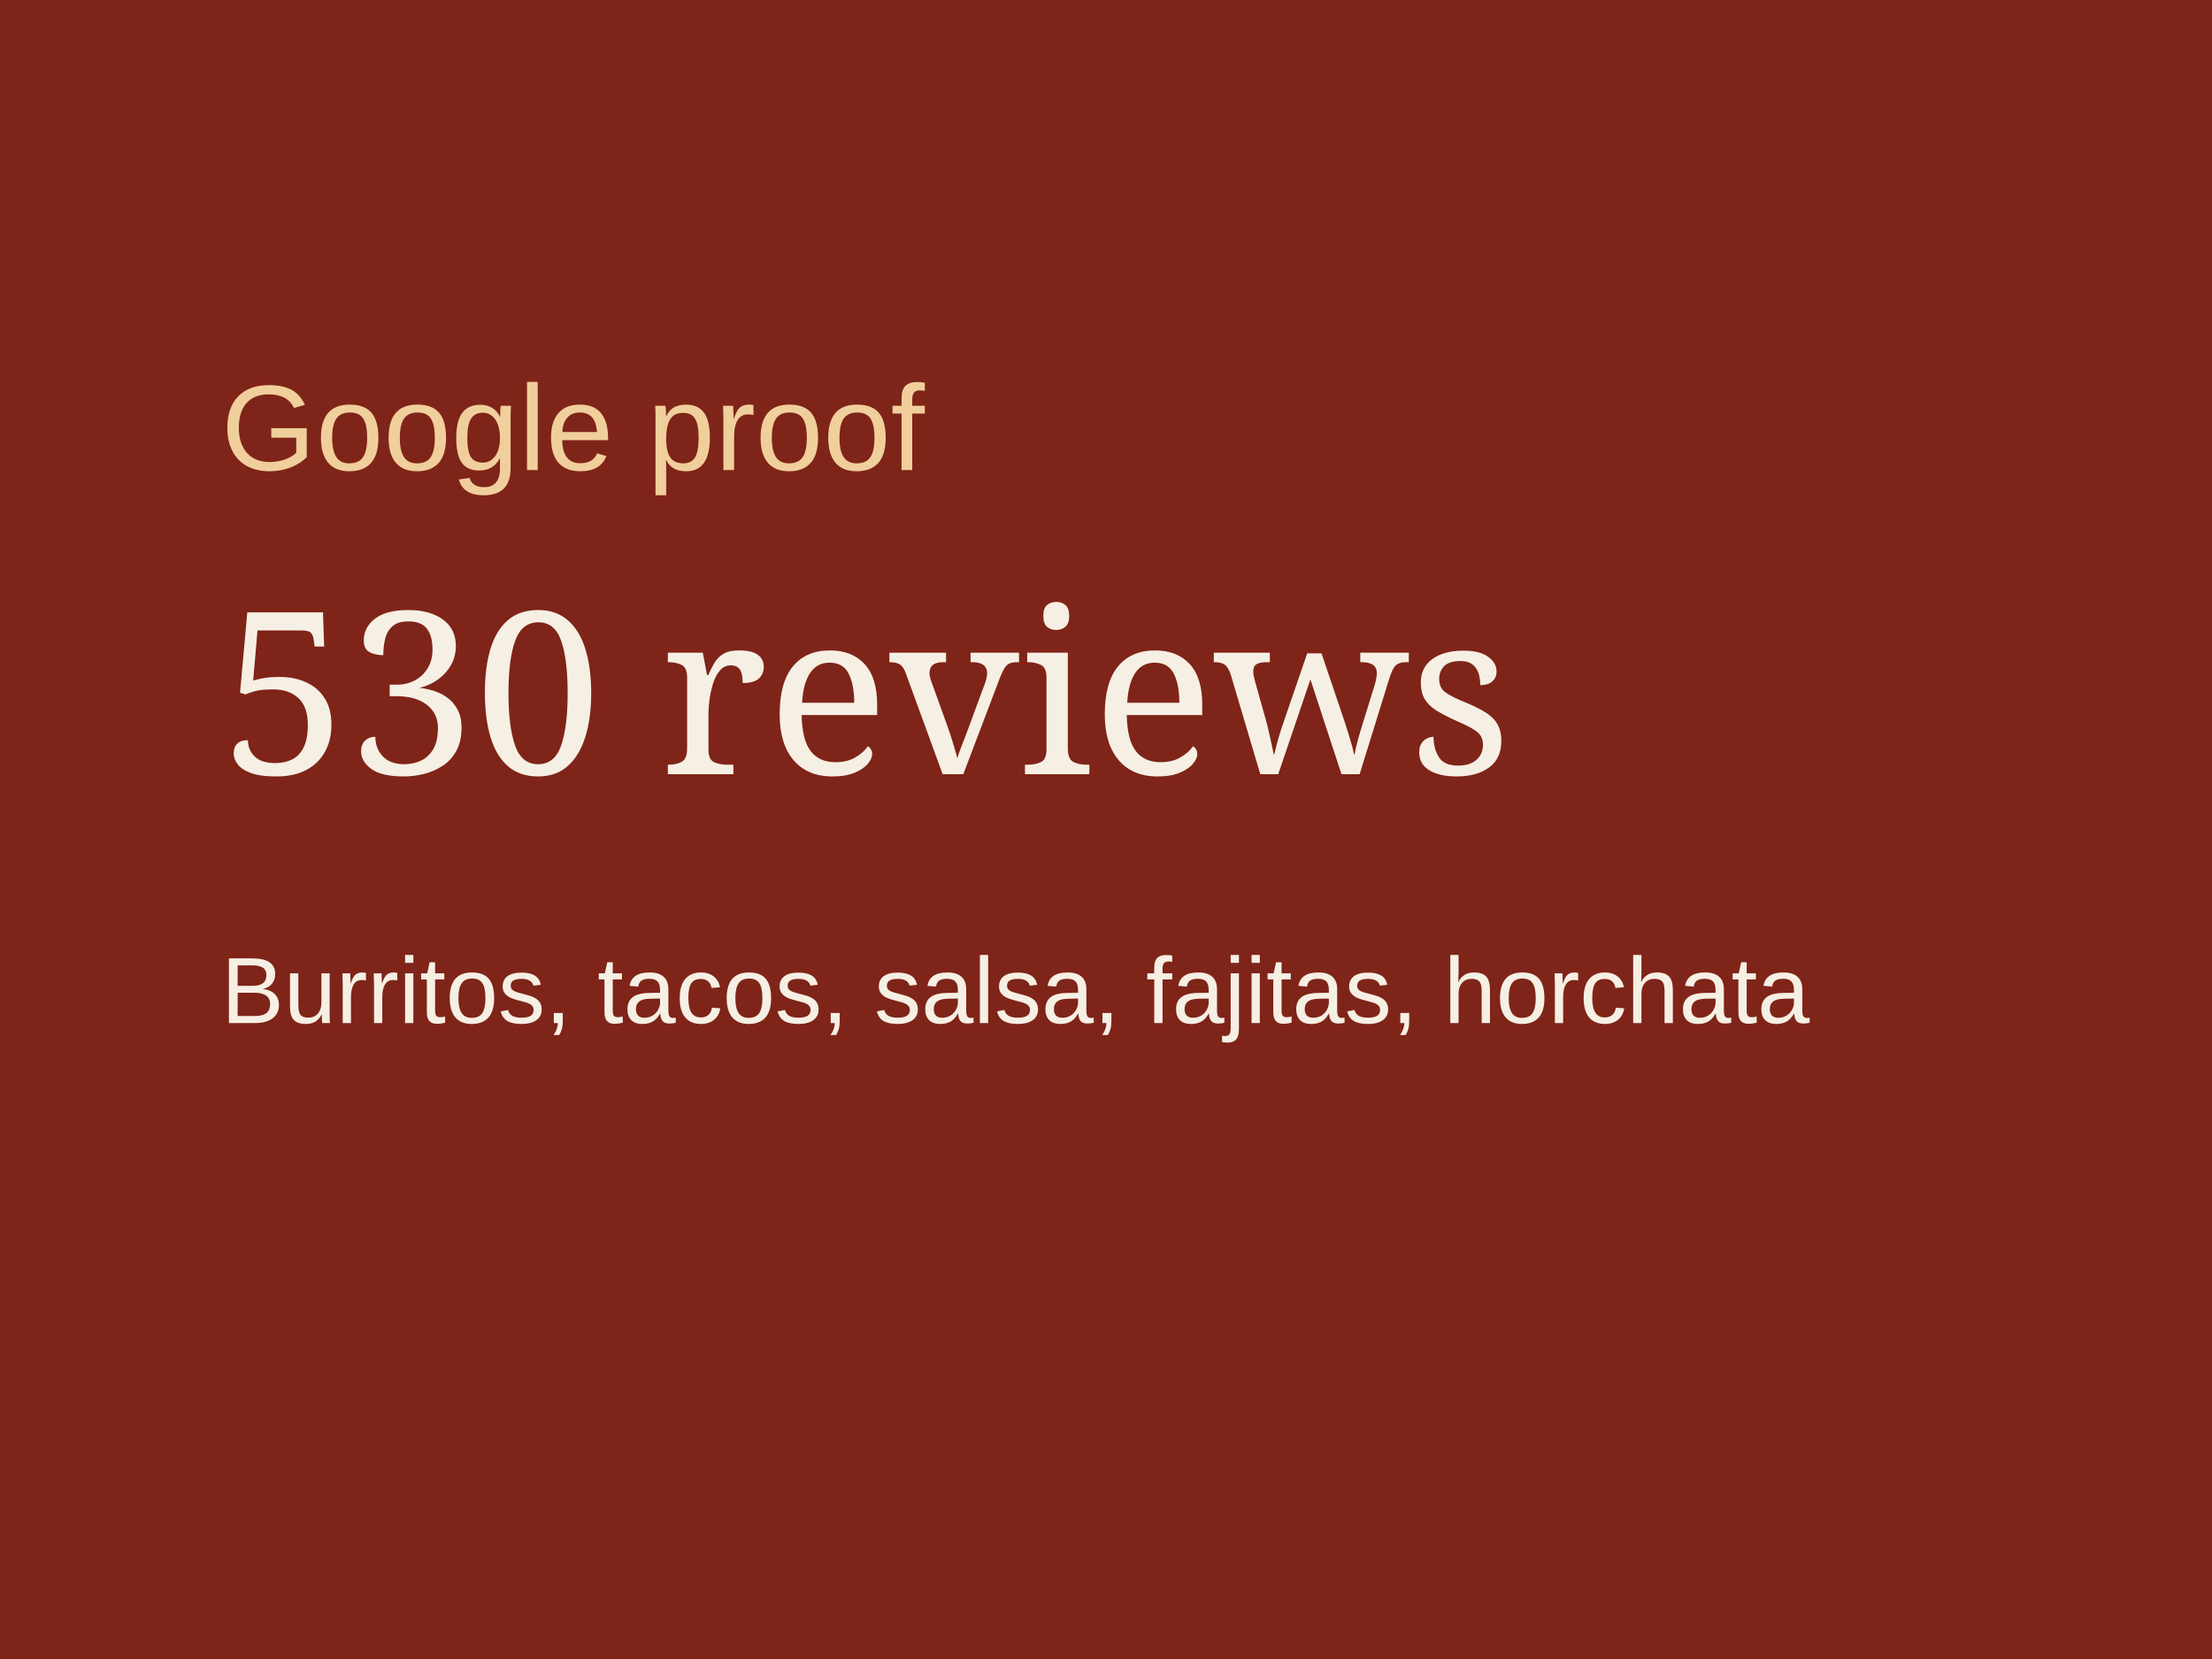
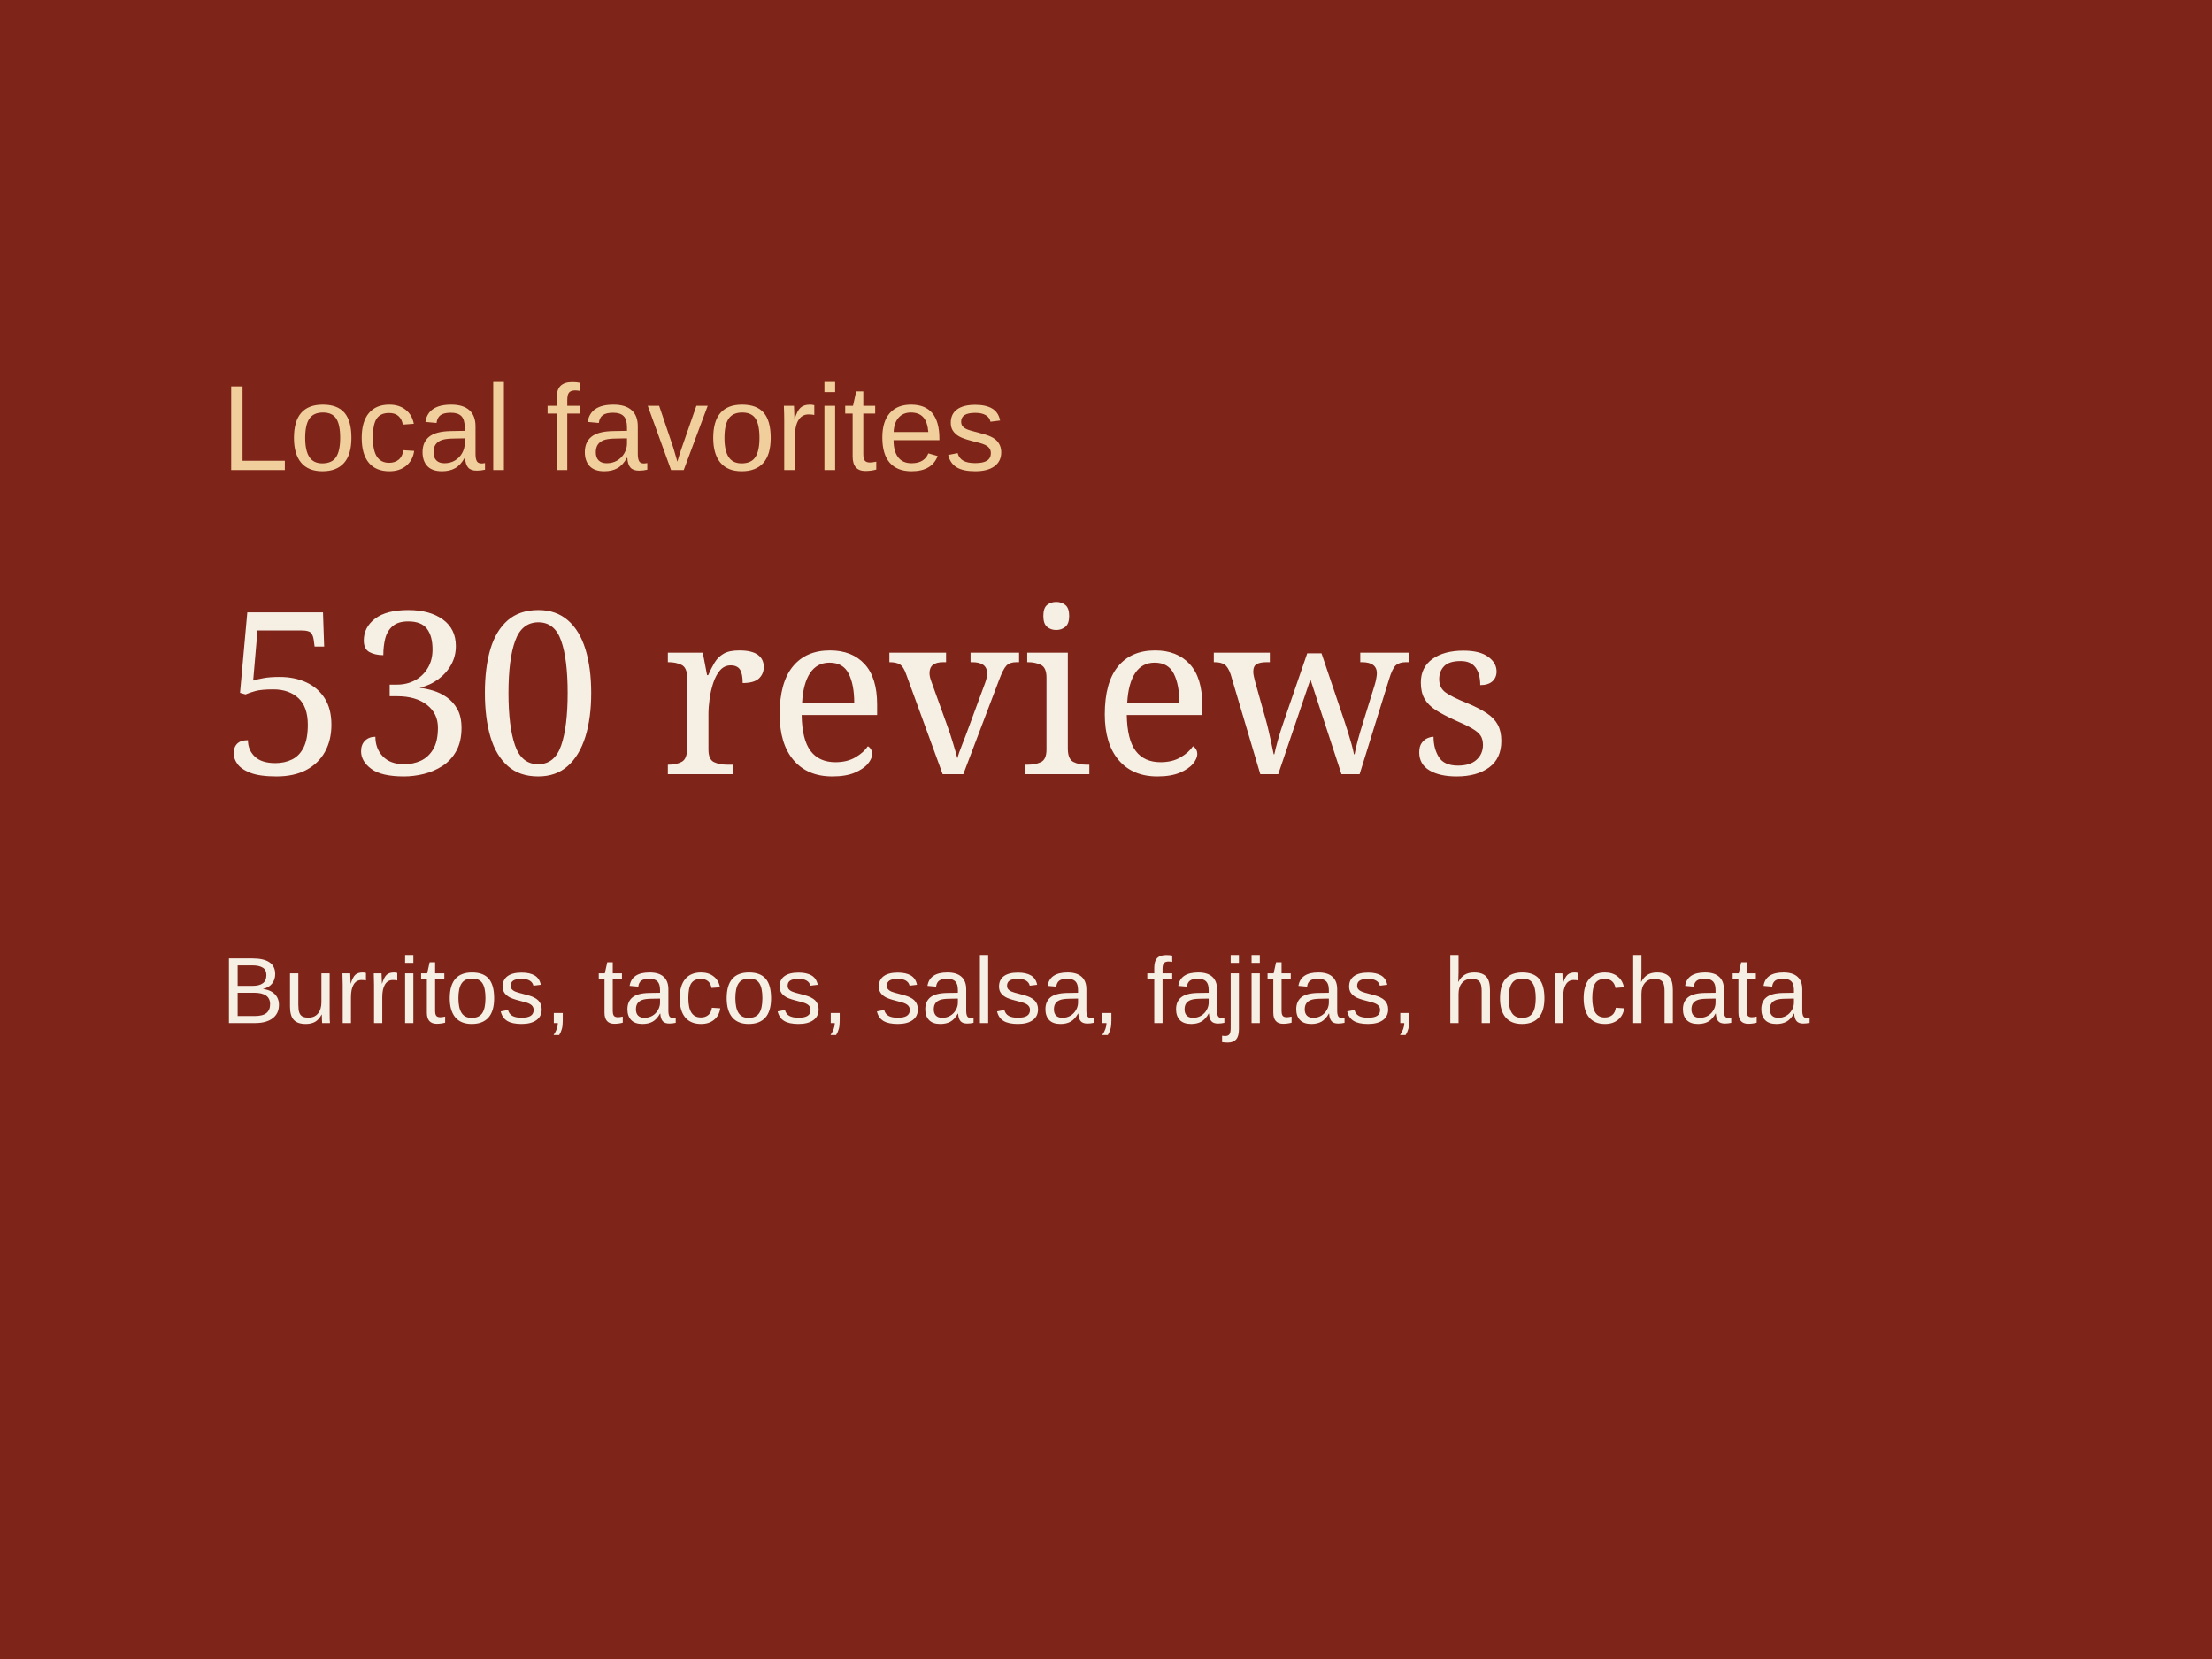
<svg xmlns="http://www.w3.org/2000/svg" viewBox="0 0 800 600">
  <rect width="800" height="600" fill="#7f2418" />
-   <text x="80" y="170" fill="#f0cf9c" font-size="44" font-family="Arial, sans-serif">Google proof</text>
+   <text x="80" y="170" fill="#f0cf9c" font-size="44" font-family="Arial, sans-serif">Local favorites</text>
  <text x="80" y="280" fill="#f6efe4" font-size="82" font-family="Georgia, serif">530 reviews</text>
  <text x="80" y="370" fill="#f6efe4" font-size="34" font-family="Arial, sans-serif">Burritos, tacos, salsa, fajitas, horchata</text>
</svg>
